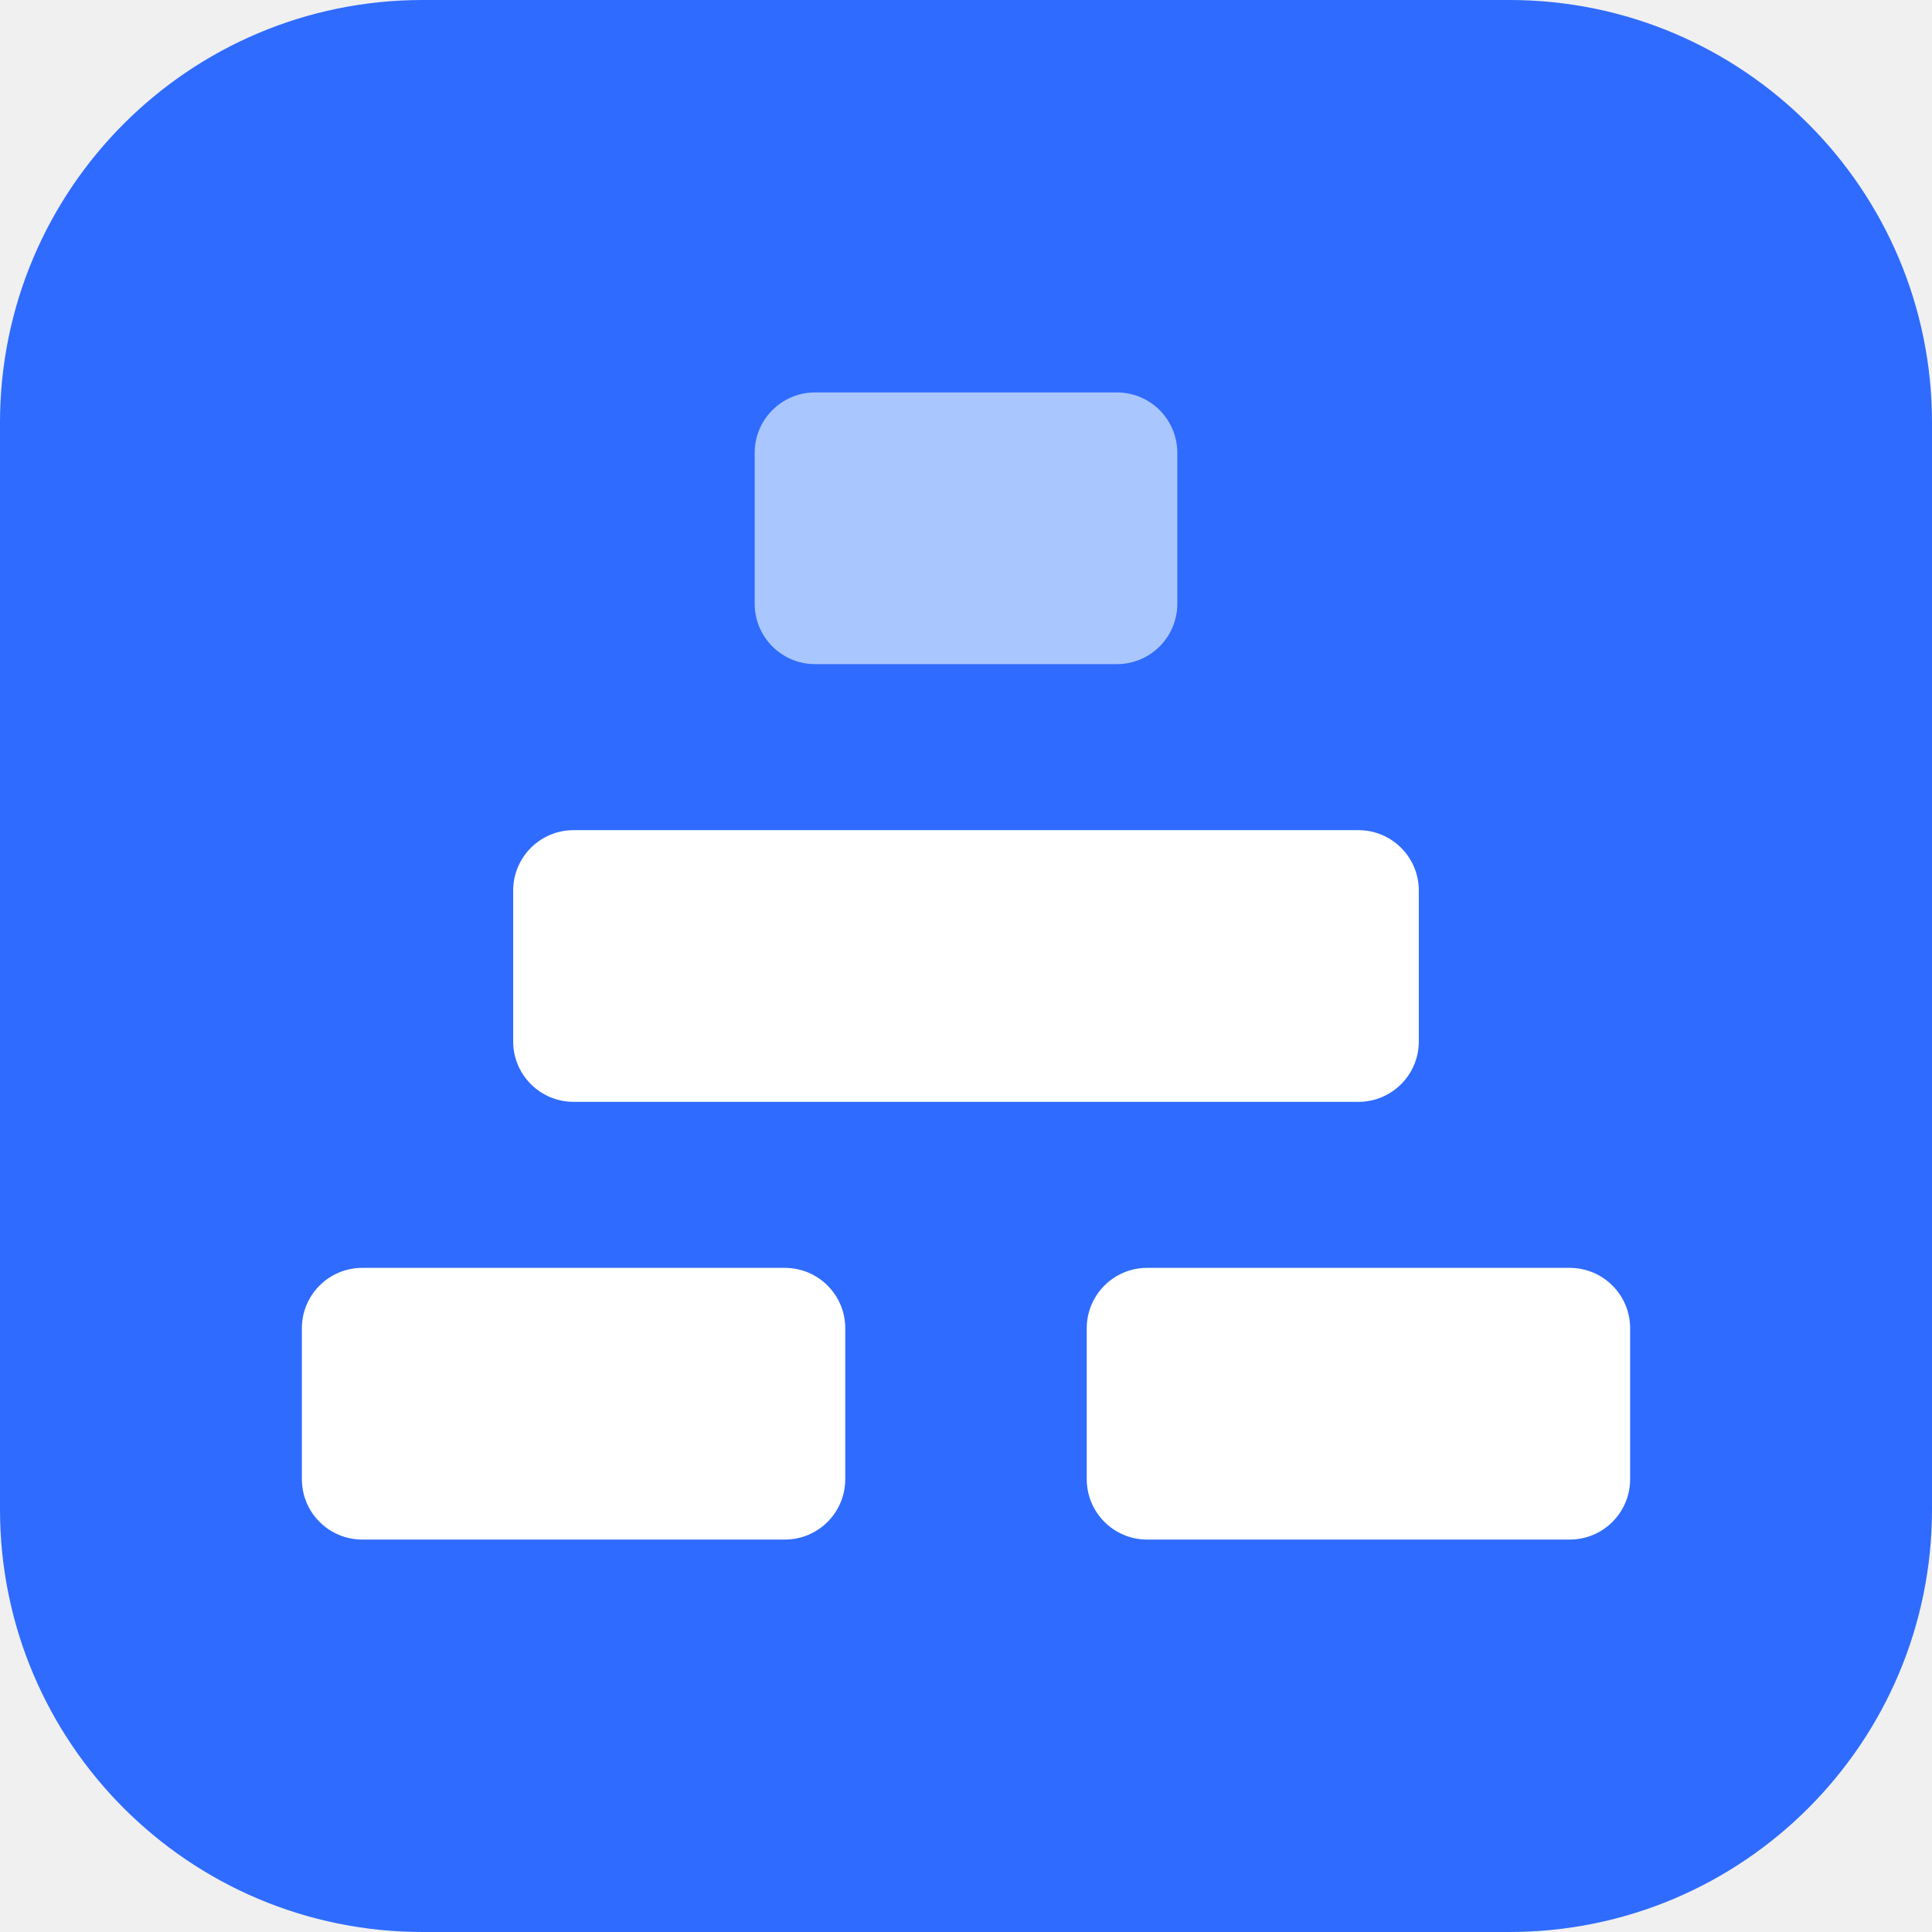
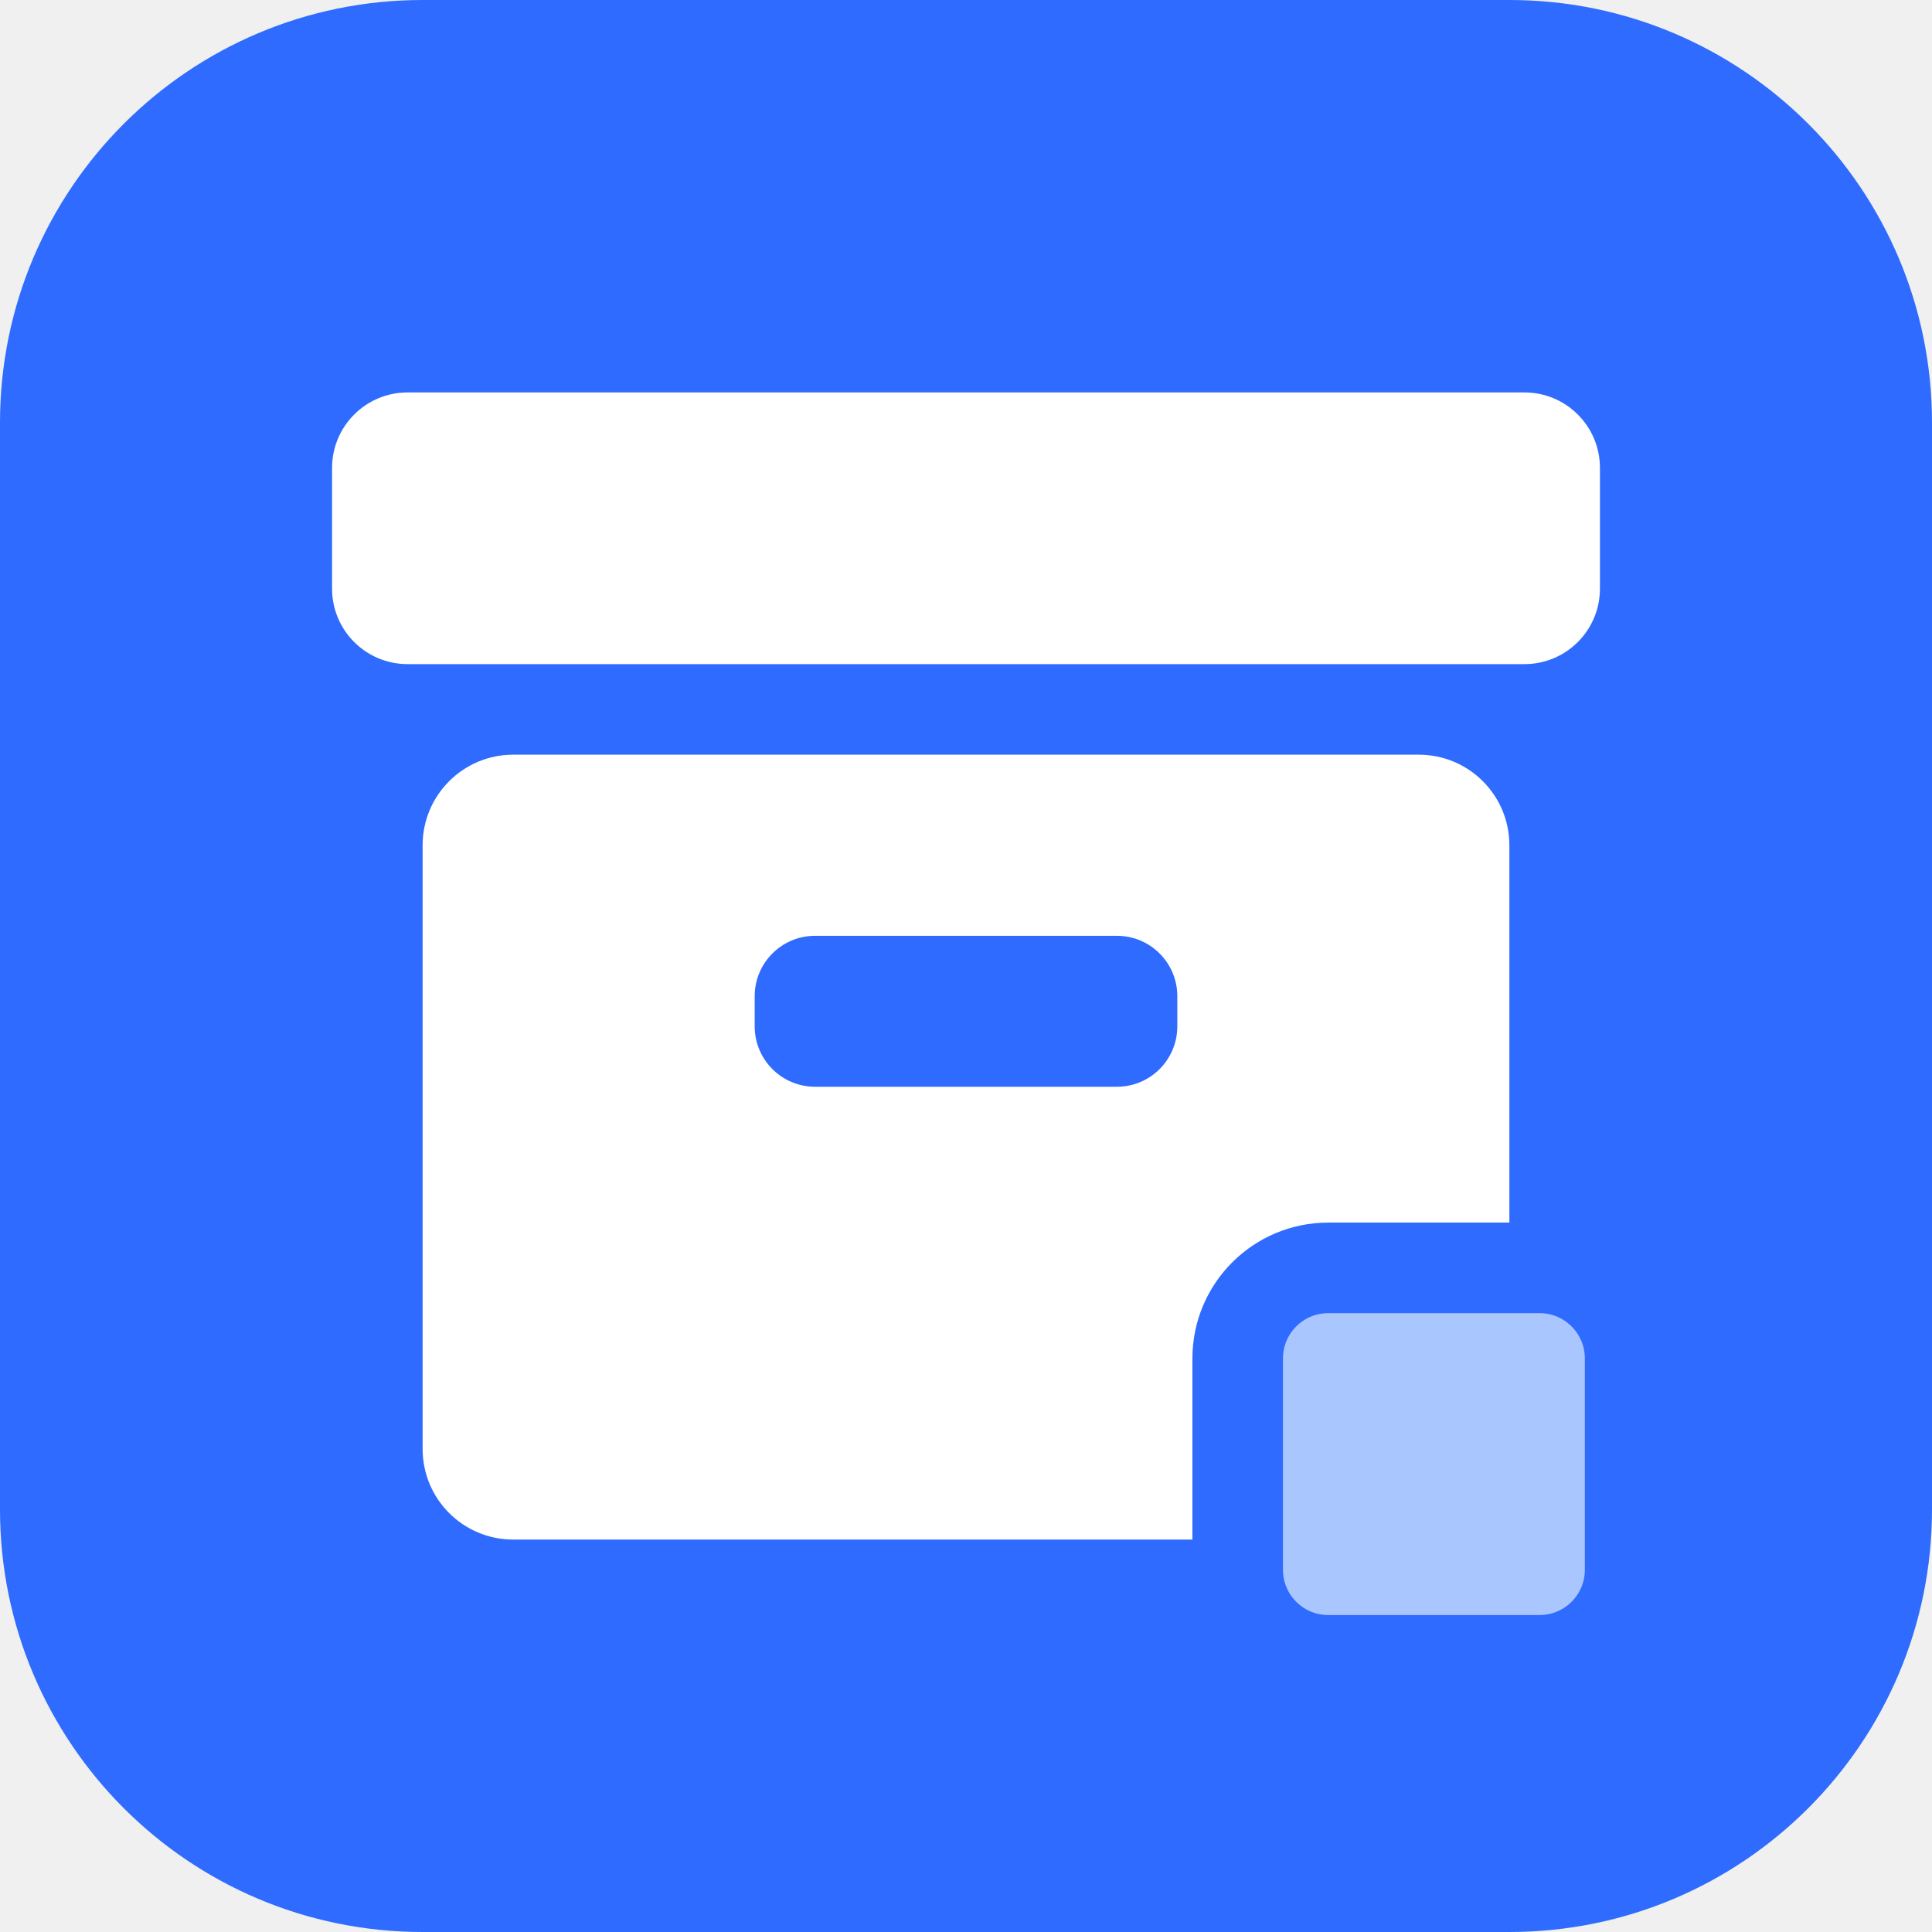
<svg xmlns="http://www.w3.org/2000/svg" viewBox="0 0 64 64" width="256" height="256">
  <rect width="64" height="64" rx="14" fill="#2f6bff" />
-   <rect x="25" y="13" width="14" height="9" rx="2" fill="#a9c6ff" />
-   <rect x="17" y="27.5" width="30" height="9" rx="2" fill="#ffffff" />
-   <rect x="10" y="42" width="18" height="9" rx="2" fill="#ffffff" />
-   <rect x="36" y="42" width="18" height="9" rx="2" fill="#ffffff" />
+   <rect x="11" y="13" width="42" height="9" rx="2.5" fill="#ffffff" />
+   <rect x="14" y="25" width="36" height="26" rx="3" fill="#ffffff" />
+   <rect x="25" y="31" width="14" height="5" rx="2" fill="#2f6bff" />
+   <rect x="41" y="42" width="13" height="13" rx="3" fill="#a9c6ff" stroke="#2f6bff" stroke-width="3" />
</svg>
